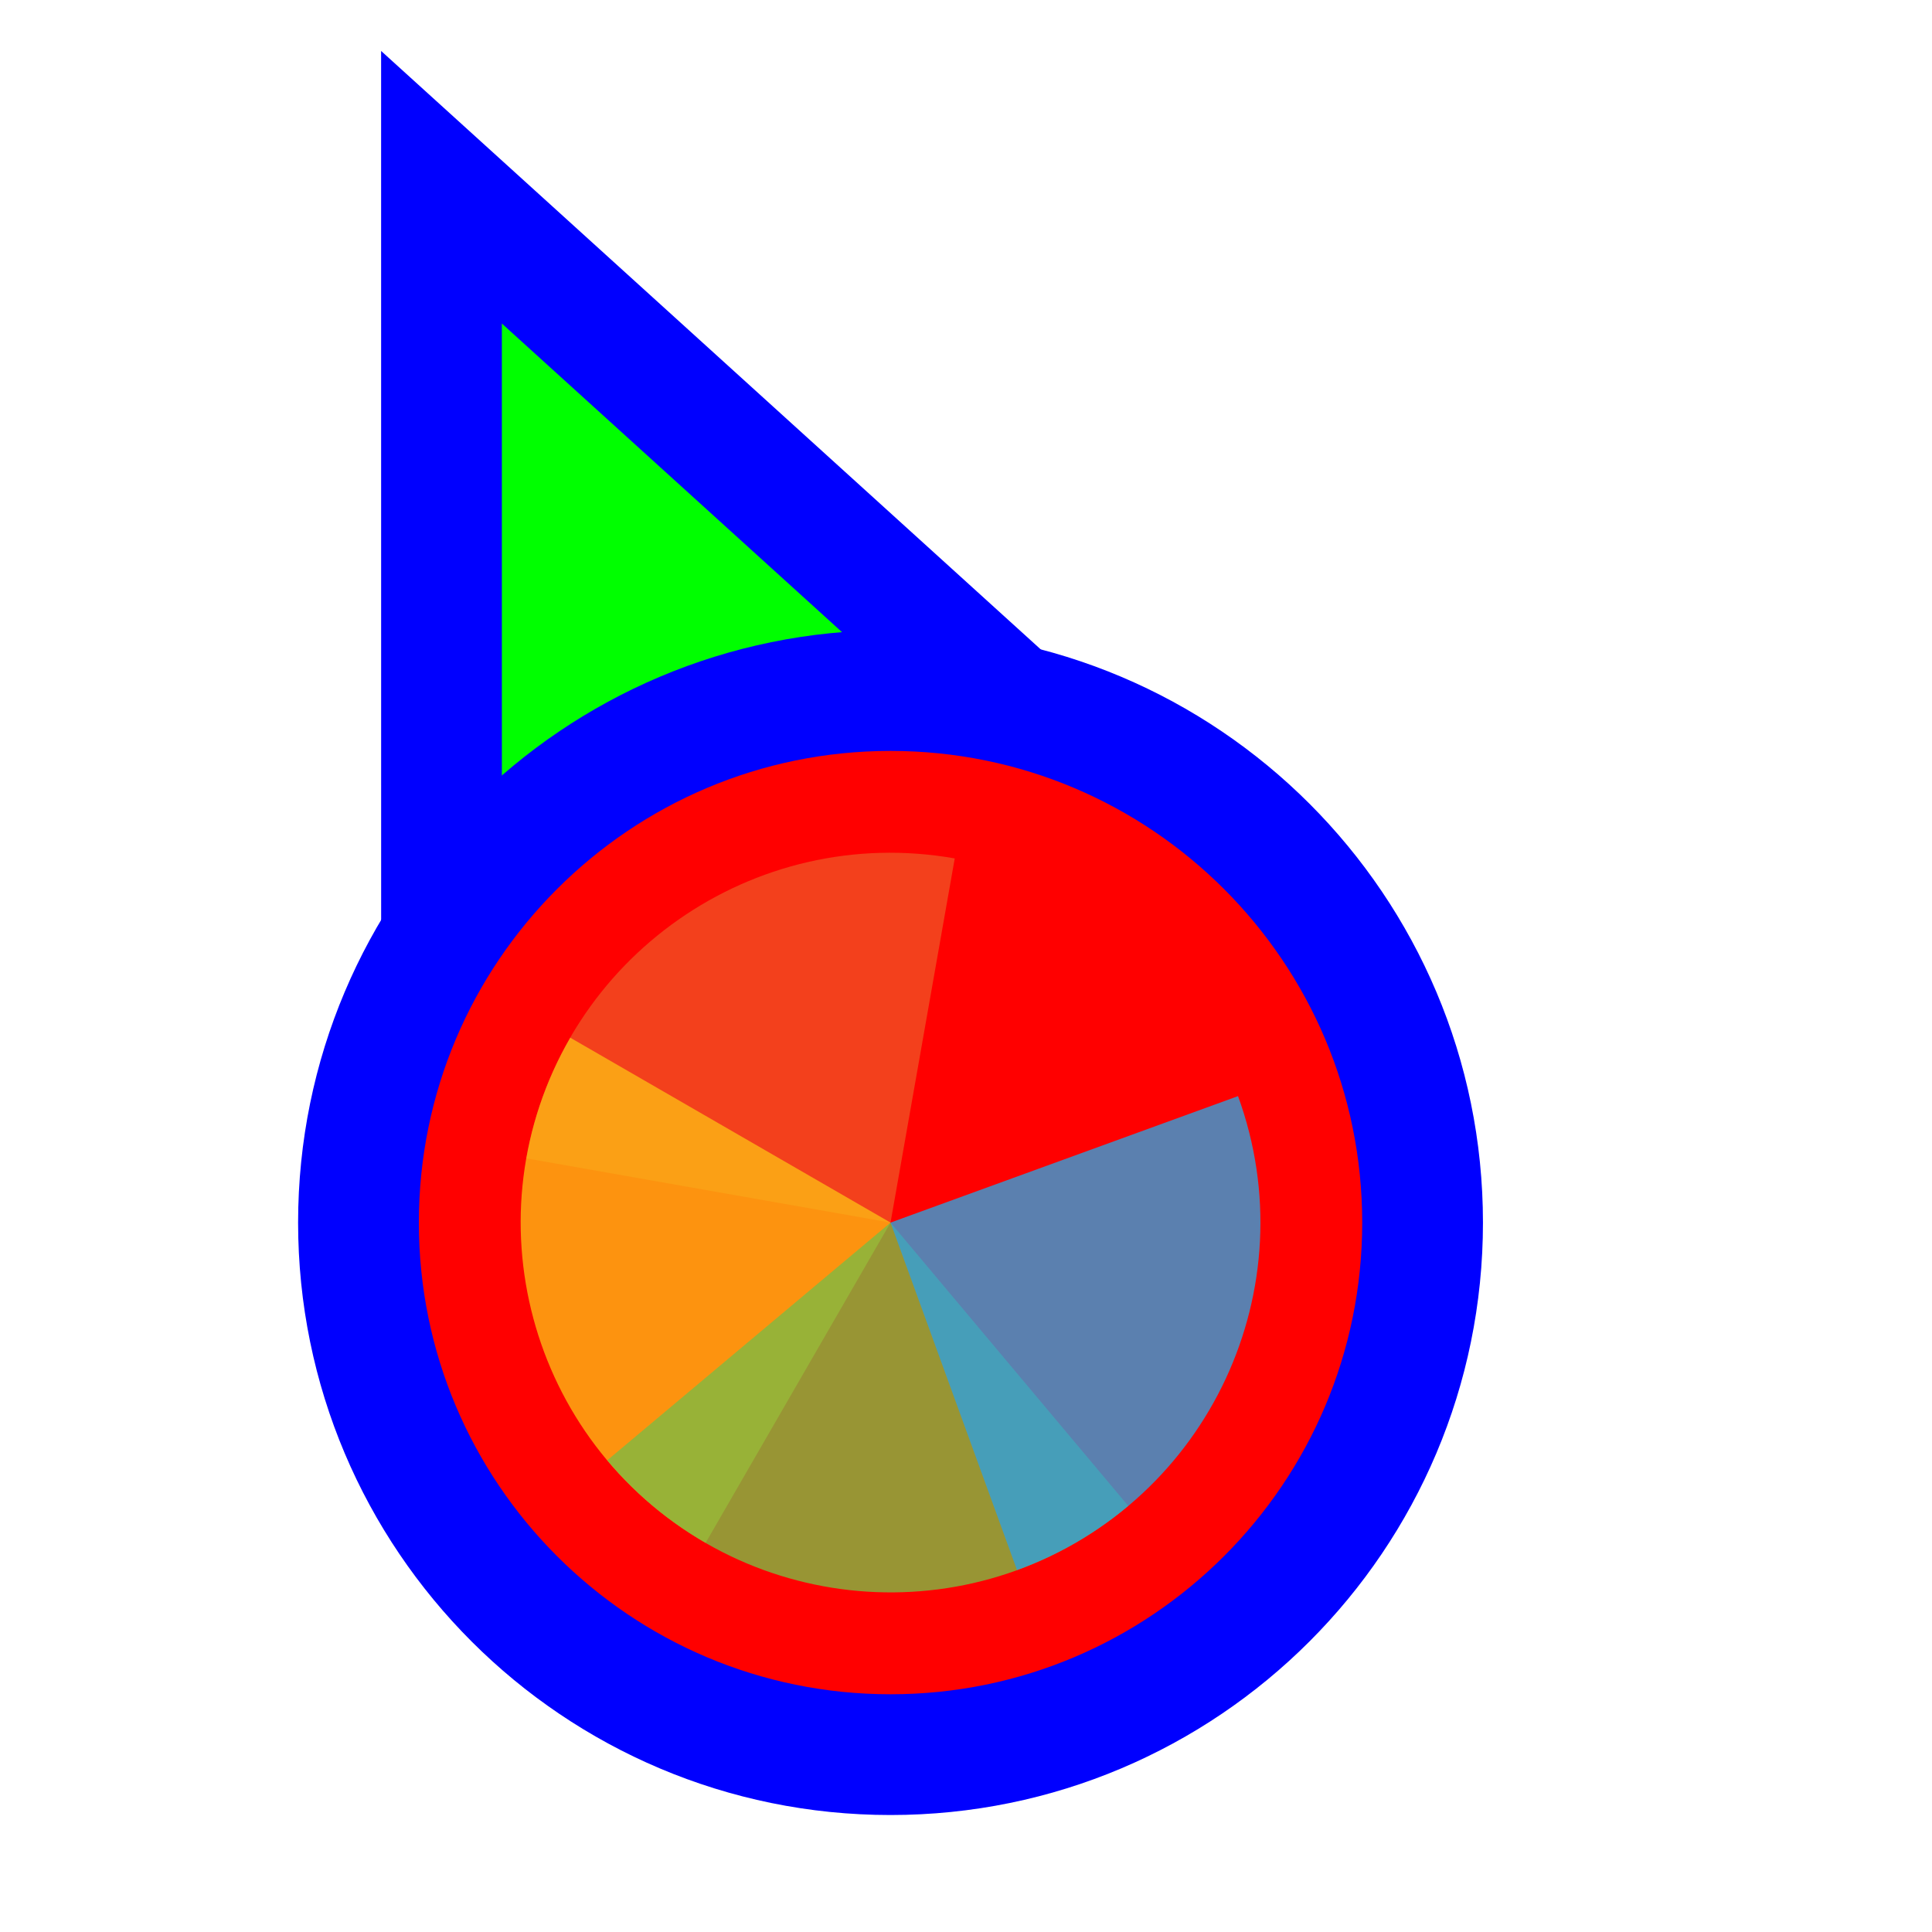
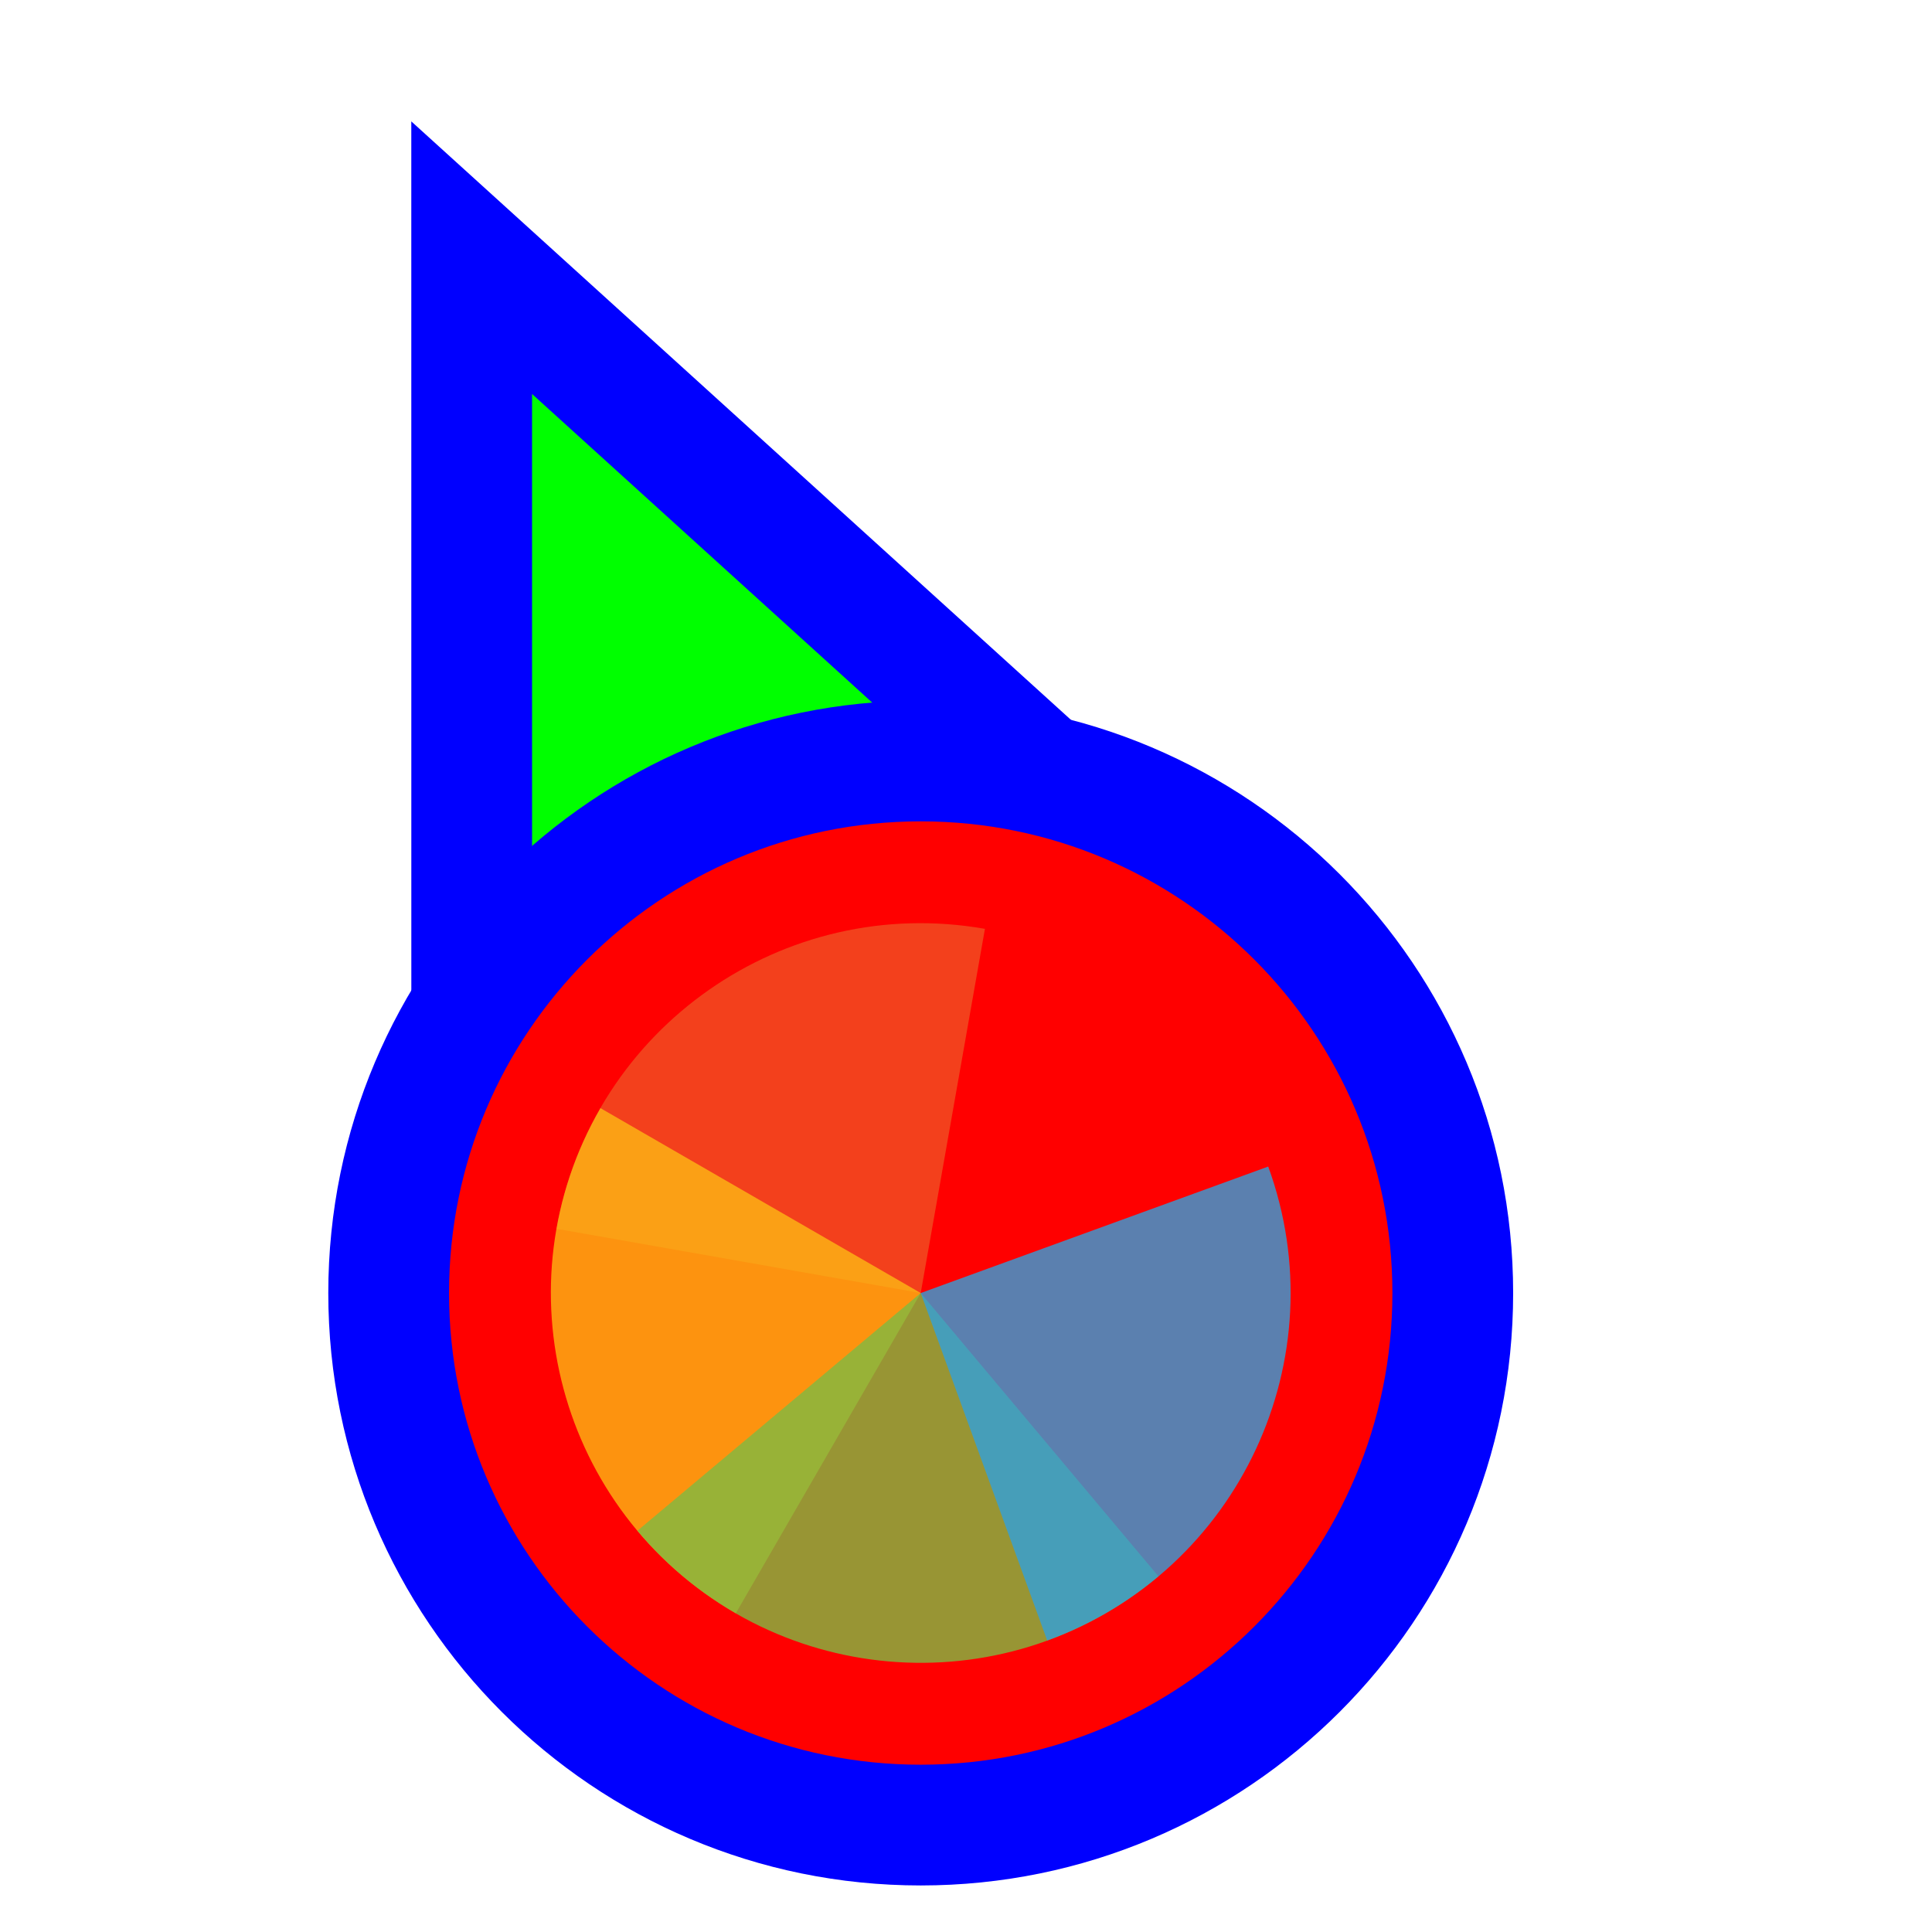
<svg xmlns="http://www.w3.org/2000/svg" width="256" height="256" viewBox="0 0 256 256" fill="none">
  <circle id="cursor-hotspot" cx="55" cy="17" r="3" fill="magenta" opacity=".6" display="none" />
-   <path d="M72.711 37.705L58.499 24.811L58.5 44L58.505 164L58.506 176.678L70.234 171.863L115.08 153.451L115.282 153.368L115.48 153.274L159.629 132.431L171.135 126.999L161.711 118.449L72.711 37.705Z" fill="#00FF00" stroke="#0000FF" stroke-width="16" />
-   <circle cx="118" cy="162" r="70.5" fill="#FF0000" stroke="#0000FF" stroke-width="16" />
-   <g transform="translate(118 162) scale(0.98)">
-     <path d="M0 0L0 -50A50 50 0 0 1 50 0Z" fill="#F05024" fill-opacity="0.8" transform="rotate(640)" />
-     <path d="M0 0L50 0A50 50 0 0 1 0 50Z" fill="#FCB813" fill-opacity="0.8" transform="rotate(480)" />
-     <path d="M0 0L0 50A50 50 0 0 1 -50 0Z" fill="#7EBA41" fill-opacity="0.8" transform="rotate(320)" />
-     <path d="M0 0L-50 0A50 50 0 0 1 0 -50Z" fill="#32A0DA" fill-opacity="0.8" transform="rotate(160)" />
+   <g transform="translate(4.0002 9.3332)">
+     <path d="M72.711 37.705L58.499 24.811L58.5 44L58.505 164L58.506 176.678L70.234 171.863L115.08 153.451L115.282 153.368L115.48 153.274L159.629 132.431L171.135 126.999L161.711 118.449L72.711 37.705Z" fill="#00FF00" stroke="#0000FF" stroke-width="16" />
+     <circle cx="118" cy="162" r="70.5" fill="#FF0000" stroke="#0000FF" stroke-width="16" />
+     <g transform="translate(118 162) scale(0.98)">
+       <path d="M0 0L0 -50A50 50 0 0 1 50 0Z" fill="#F05024" fill-opacity="0.8" transform="rotate(640)" />
+       <path d="M0 0L50 0A50 50 0 0 1 0 50Z" fill="#FCB813" fill-opacity="0.8" transform="rotate(480)" />
+       <path d="M0 0L0 50A50 50 0 0 1 -50 0Z" fill="#7EBA41" fill-opacity="0.8" transform="rotate(320)" />
+       <path d="M0 0L-50 0A50 50 0 0 1 0 -50Z" fill="#32A0DA" fill-opacity="0.8" transform="rotate(160)" />
+     </g>
  </g>
</svg>
